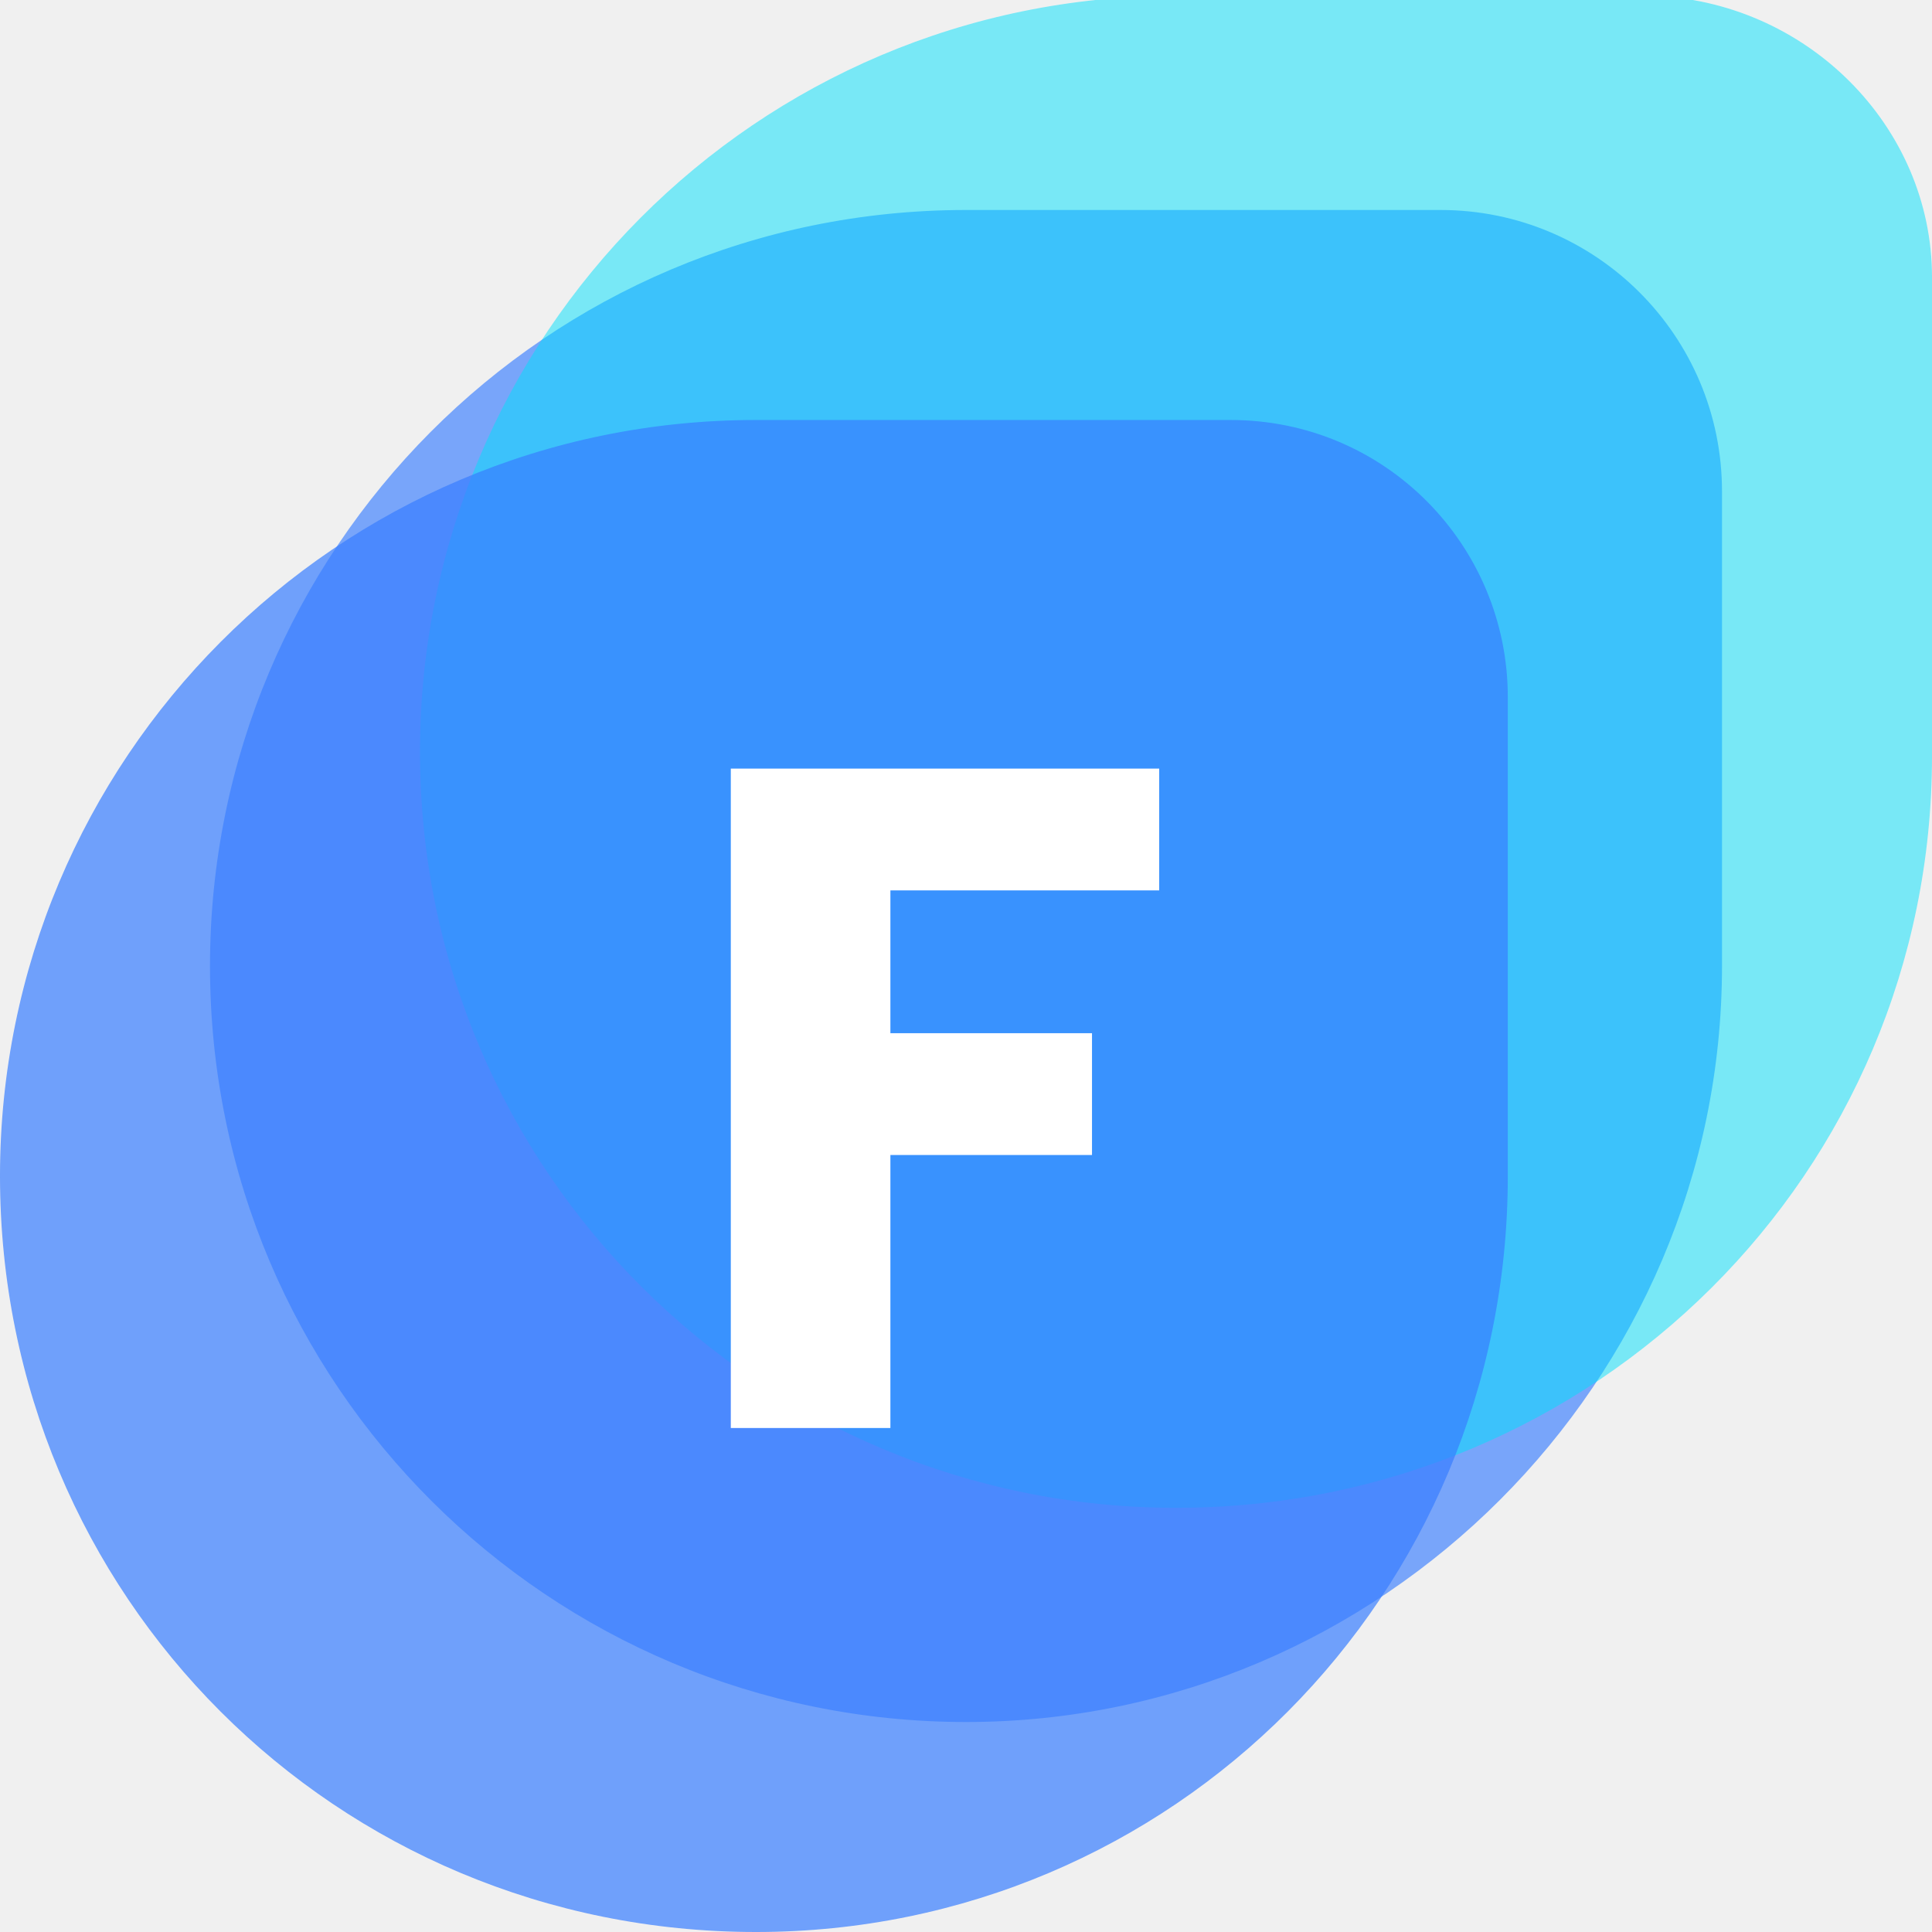
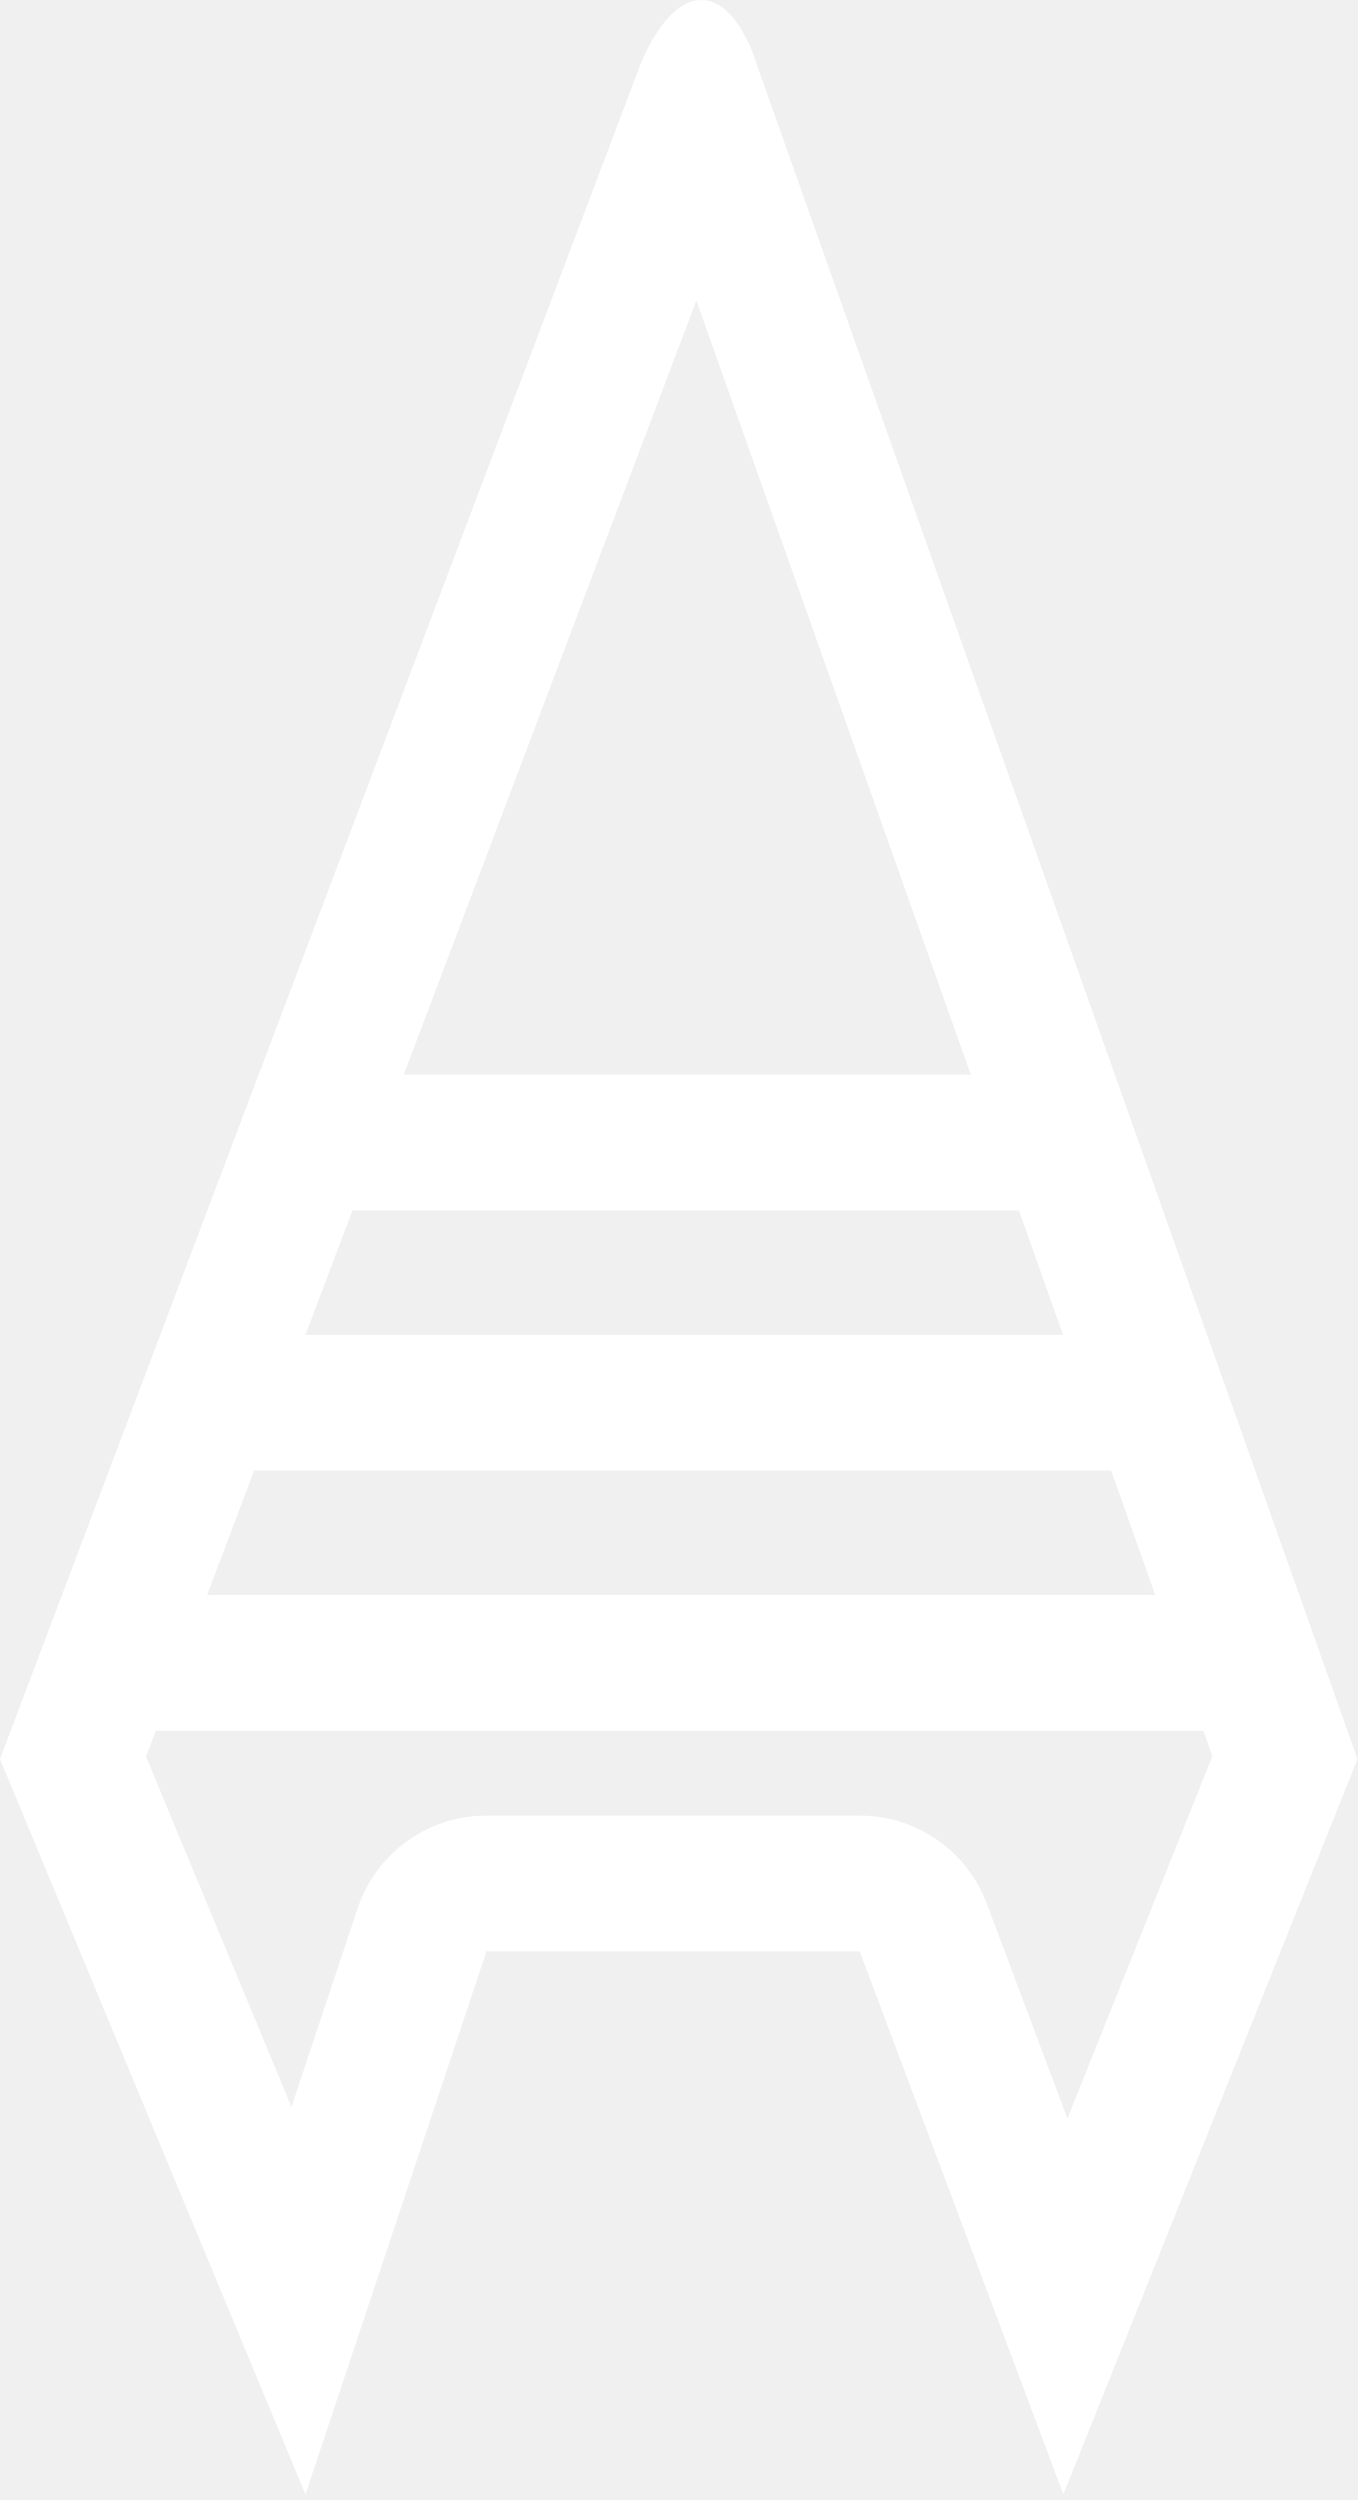
- <svg xmlns="http://www.w3.org/2000/svg" width="46" height="46" viewBox="0 0 46 46" fill="none">
-   <g clip-path="url(#clip0)">
-     <path opacity="0.65" d="M23 41C13.1 41 5 33 5 23C5 13.1 13 5 23 5H34.3C38 5 41 8 41 11.7V23C41 32.9 32.9 41 23 41Z" fill="#377dff" />
-     <path opacity="0.5" d="M28 35.9C18.1 35.9 10 27.9 10 17.9C10 8 18 -0.1 28 -0.1H39.3C43 2.44156e-05 46 3 46 6.6V18C46 27.9 38 35.9 28 35.9Z" fill="#00DFFC" />
-     <path opacity="0.7" d="M18 46C8 46 0 38 0 28C0 18.1 8 10 18 10H29.3C33 10 35.9 13 35.9 16.6V28C35.9 38 27.9 46 18 46Z" fill="#377dff" />
-     <path d="M17.4 34V18.3H27.6V21.2H21.2V24.6H26V27.5H21.2V34H17.4Z" fill="white" />
-   </g>
-   <defs>
-     <clipPath id="clip0">
-       <rect width="46" height="46" fill="white" />
-     </clipPath>
-   </defs>
+ <svg xmlns="http://www.w3.org/2000/svg" width="120" height="221" viewBox="0 0 120 221" fill="none">
+   <path fill-rule="evenodd" clip-rule="evenodd" d="M62 0C58.641 0 56.5 6 56.5 6L55.373 8.982L55.358 9.022L21.531 98.529C21.427 98.758 21.337 98.995 21.263 99.238L0 155.5L19.982 203.606L27 220.5L32.785 203.145L43 172.5H76L87.746 203.823L94 220.5L100.615 203.963L120 155.5L67 6C67 6 65.359 0 62 0ZM31.158 107L27.001 118H93.974L90.074 107H31.158ZM18.308 141L22.465 130H98.228L102.128 141H18.308ZM13.773 153L12.907 155.291L25.767 186.251L31.616 168.705C33.249 163.805 37.835 160.5 43 160.5H76C81.002 160.5 85.48 163.603 87.236 168.287L94.361 187.287L107.178 155.245L106.382 153H13.773ZM85.82 95L61.558 26.562L35.693 95H85.82ZM68.148 9.393C68.148 9.394 68.138 9.409 68.119 9.436C68.138 9.406 68.148 9.393 68.148 9.393Z" fill="white" />
</svg>
